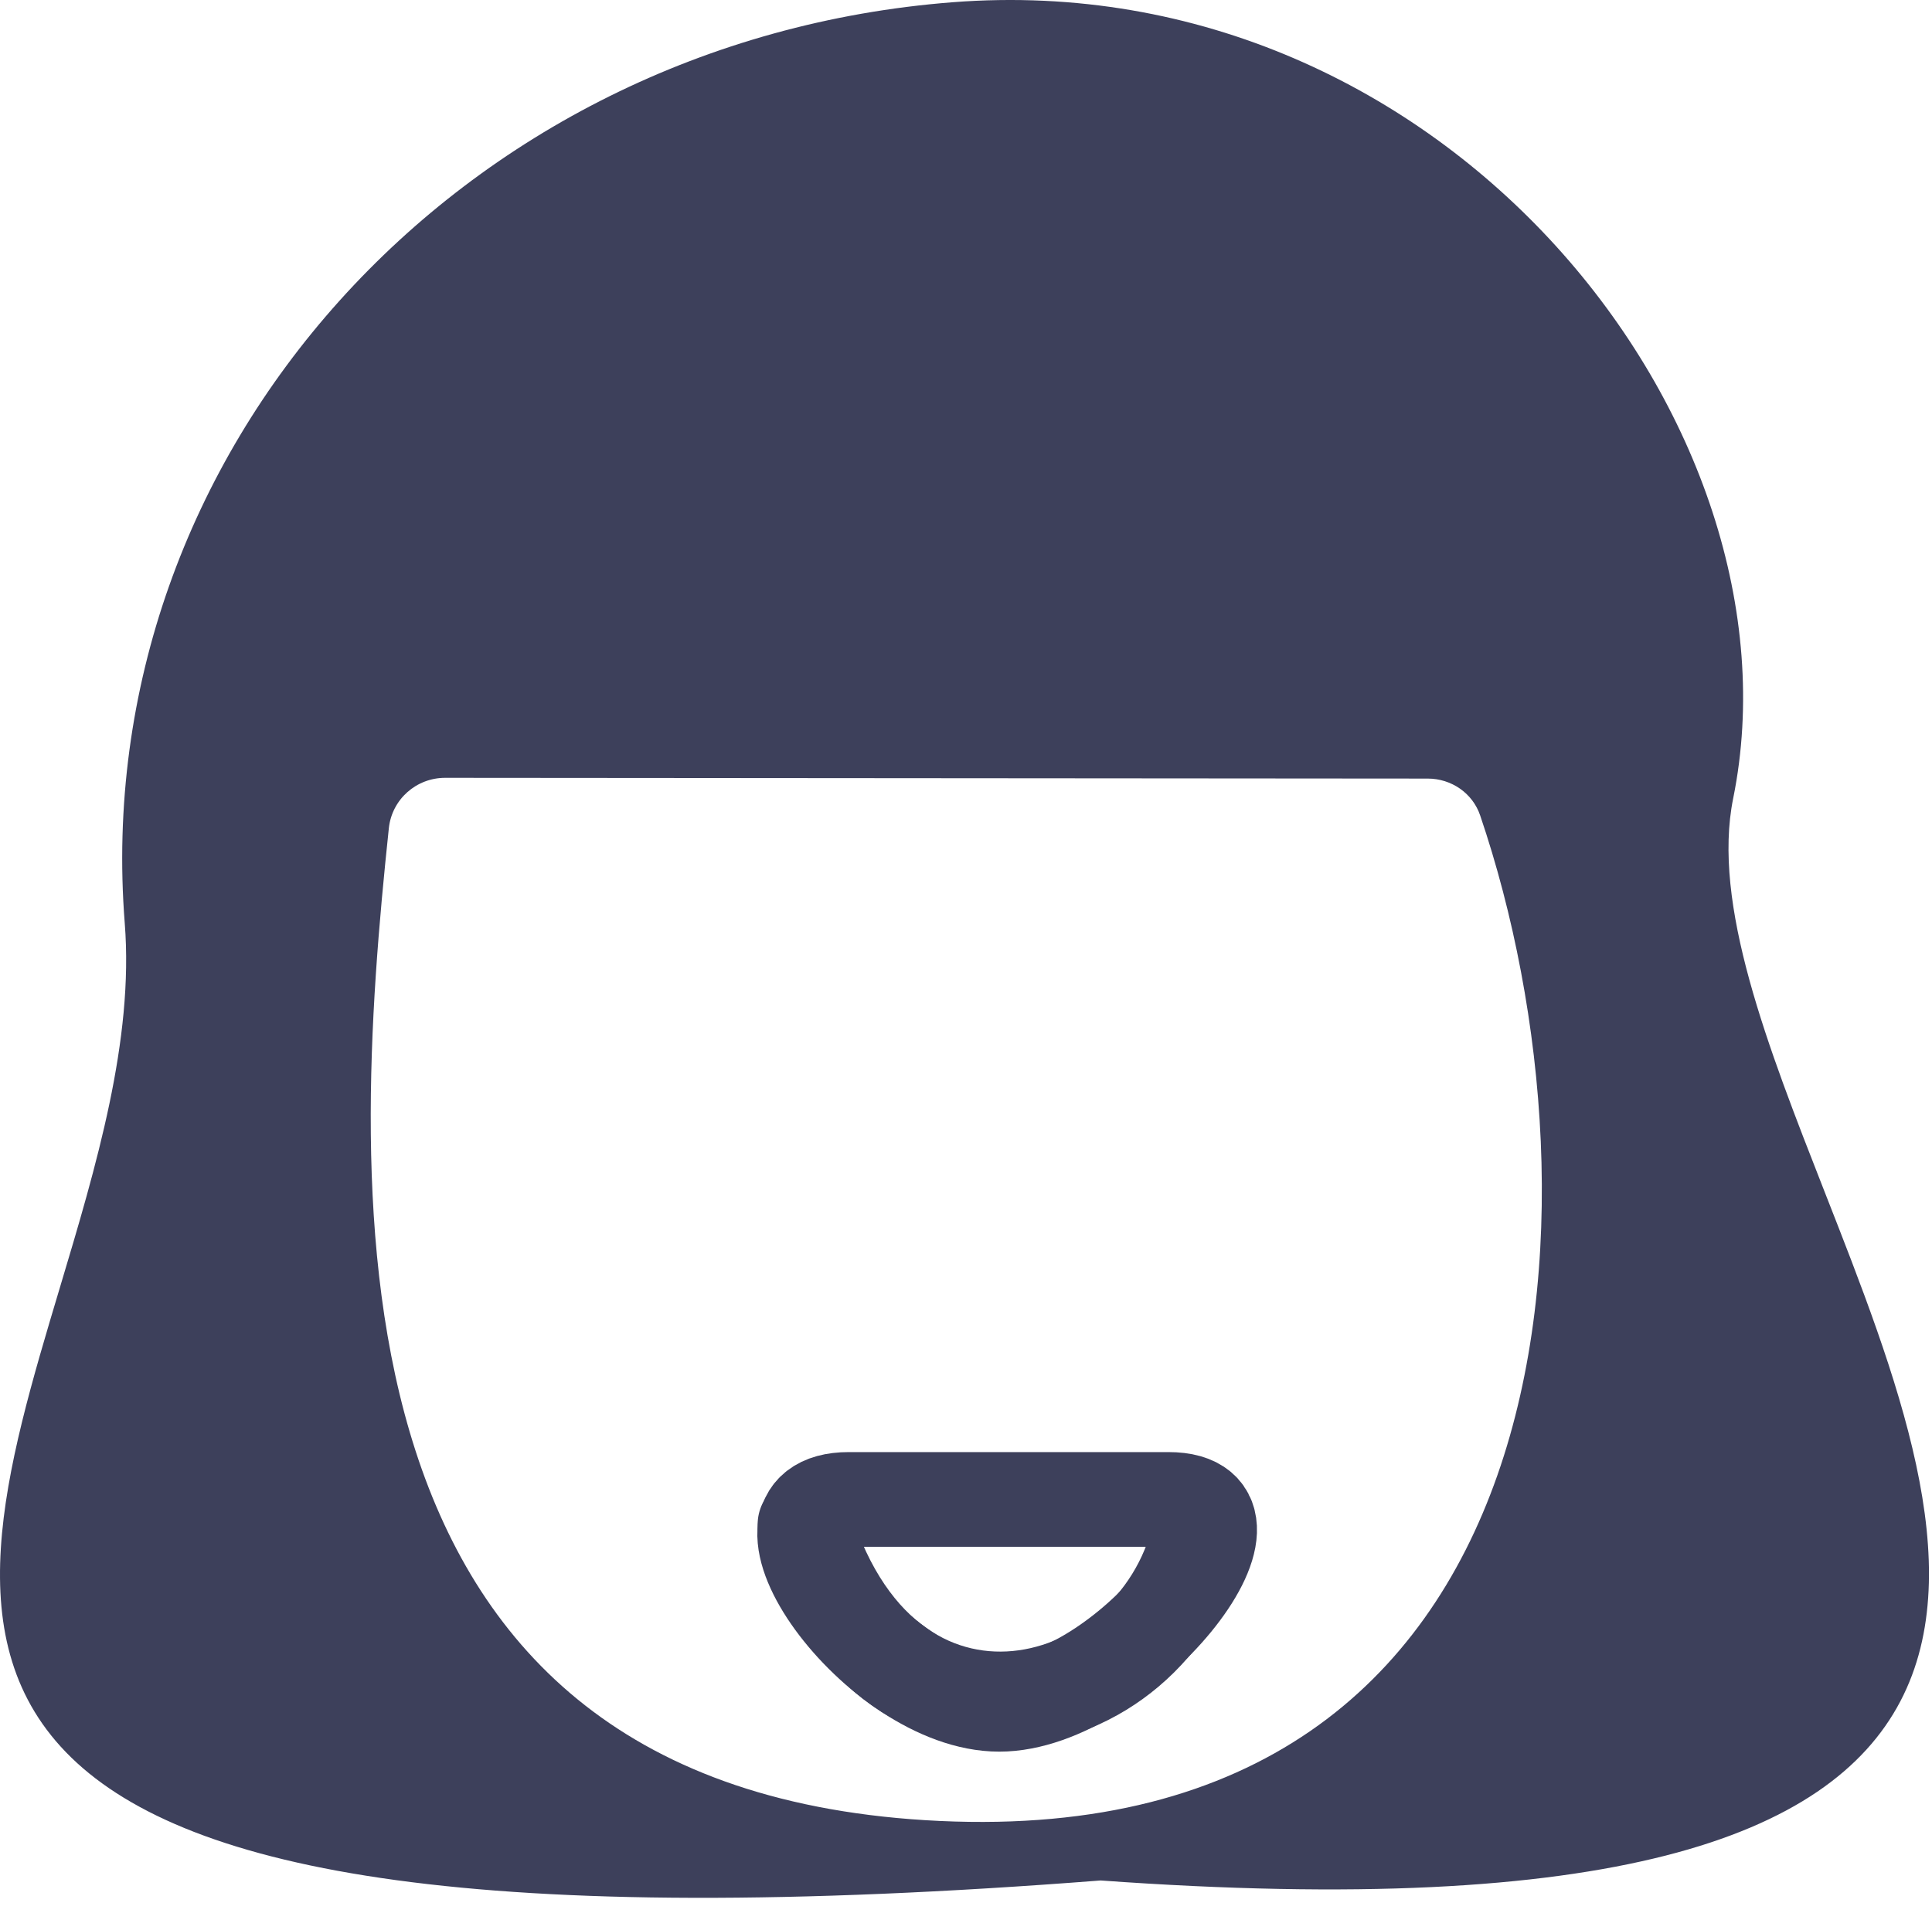
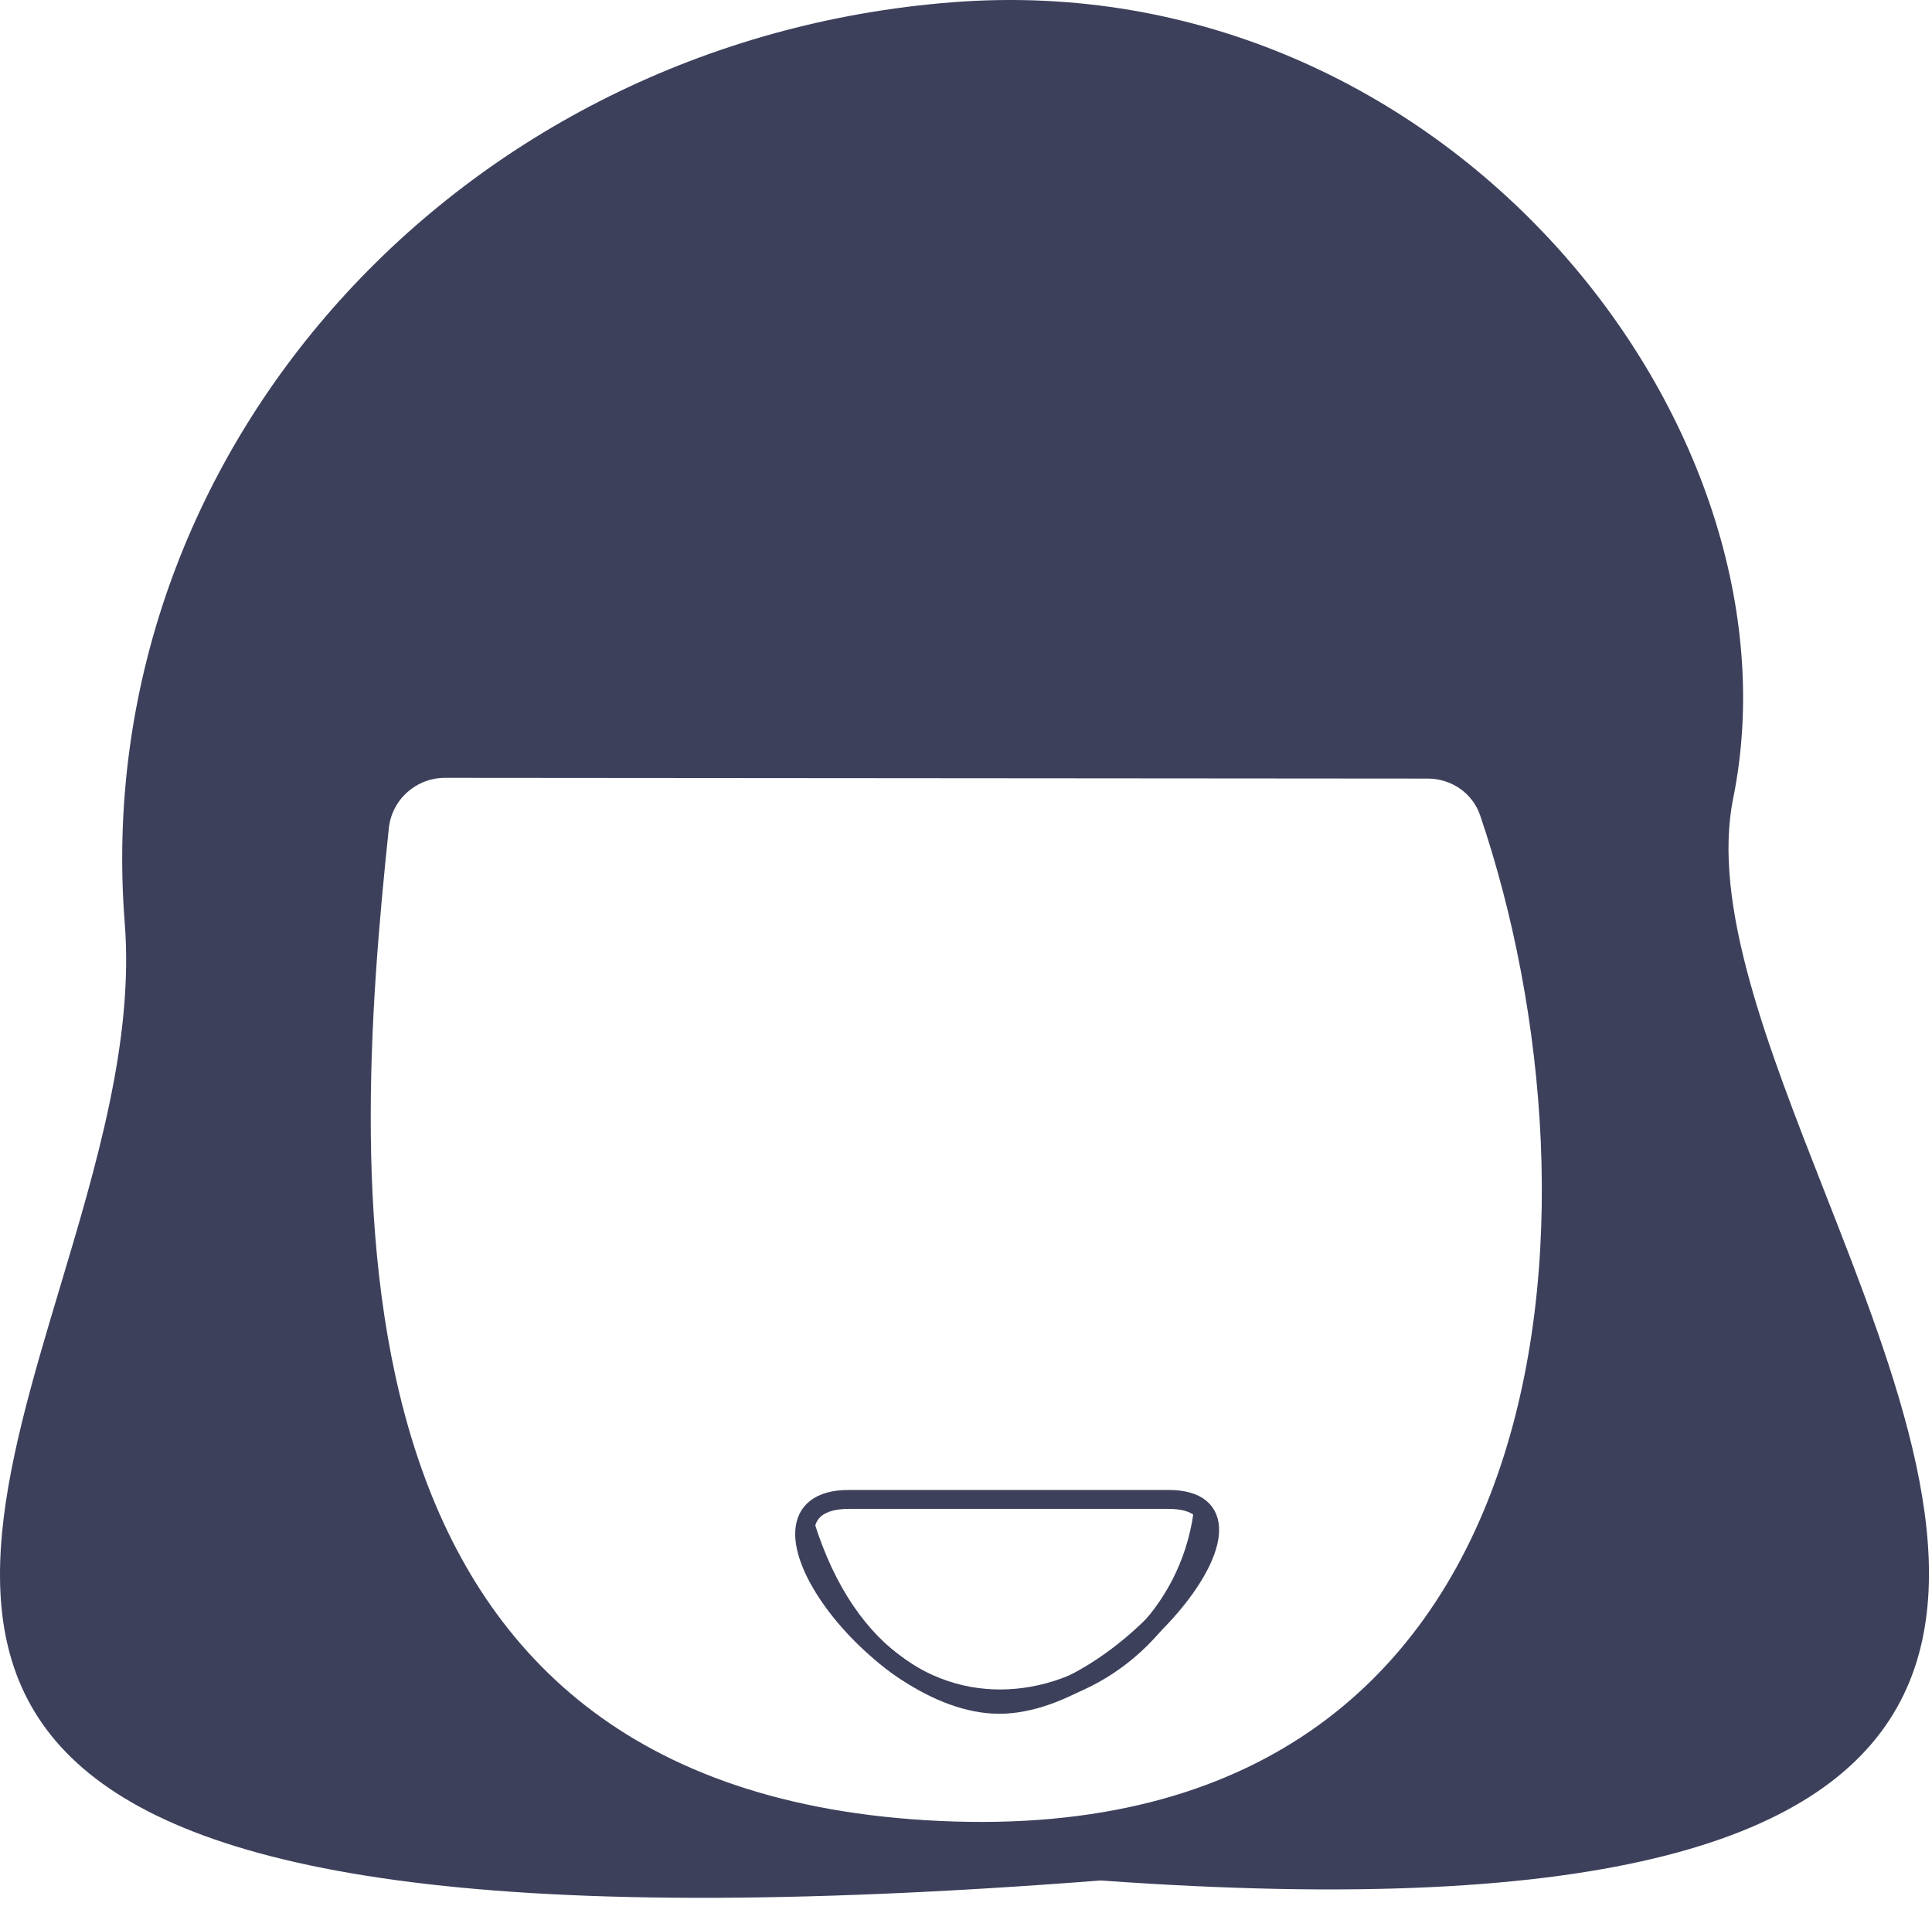
<svg xmlns="http://www.w3.org/2000/svg" width="102" height="101" viewBox="0 0 102 101" fill="none">
  <g id="footerImage">
-     <path id="head" fill-rule="evenodd" clip-rule="evenodd" d="M96.335 62.947C93.308 55.226 90.373 47.742 91.504 42.157C95.473 22.556 76.396 -1.909 50.299 0.118C24.202 2.145 4.631 23.919 6.586 48.752C7.073 54.929 5.081 61.583 3.163 67.989C-2.628 87.333 -7.743 104.417 58.108 99.303C112.117 103.196 103.933 82.324 96.335 62.947ZM23.504 41.075L75.38 41.115C76.622 41.116 77.744 41.88 78.144 43.057C85.147 63.666 83.064 97.711 49.621 96.161C16.662 94.633 18.485 63.125 20.529 43.735C20.69 42.214 21.975 41.074 23.504 41.075Z" fill="#3D405B" />
-     <path id="open-mouth" d="M61.686 79.181L44.818 79.181C38.5 79.181 46.307 90 52.756 90C59.206 90 68 79.181 61.686 79.181Z" stroke="#3D405B" stroke-width="5" stroke-linecap="round" />
-     <path id="smile-mouth" d="M63.5 80C62 90.5 47 95 42.5 80.5" stroke="#3D405B" stroke-width="5" stroke-linecap="round" />
+     <path id="head" fillRule="evenodd" clipRule="evenodd" d="M96.335 62.947C93.308 55.226 90.373 47.742 91.504 42.157C95.473 22.556 76.396 -1.909 50.299 0.118C24.202 2.145 4.631 23.919 6.586 48.752C7.073 54.929 5.081 61.583 3.163 67.989C-2.628 87.333 -7.743 104.417 58.108 99.303C112.117 103.196 103.933 82.324 96.335 62.947ZM23.504 41.075L75.38 41.115C76.622 41.116 77.744 41.88 78.144 43.057C85.147 63.666 83.064 97.711 49.621 96.161C16.662 94.633 18.485 63.125 20.529 43.735C20.69 42.214 21.975 41.074 23.504 41.075Z" fill="#3D405B" />
+     <path id="open-mouth" d="M61.686 79.181L44.818 79.181C38.5 79.181 46.307 90 52.756 90C59.206 90 68 79.181 61.686 79.181Z" stroke="#3D405B" strokeWidth="5" strokeLinecap="round" />
+     <path id="smile-mouth" d="M63.5 80C62 90.5 47 95 42.5 80.5" stroke="#3D405B" strokeWidth="5" strokeLinecap="round" />
  </g>
</svg>
